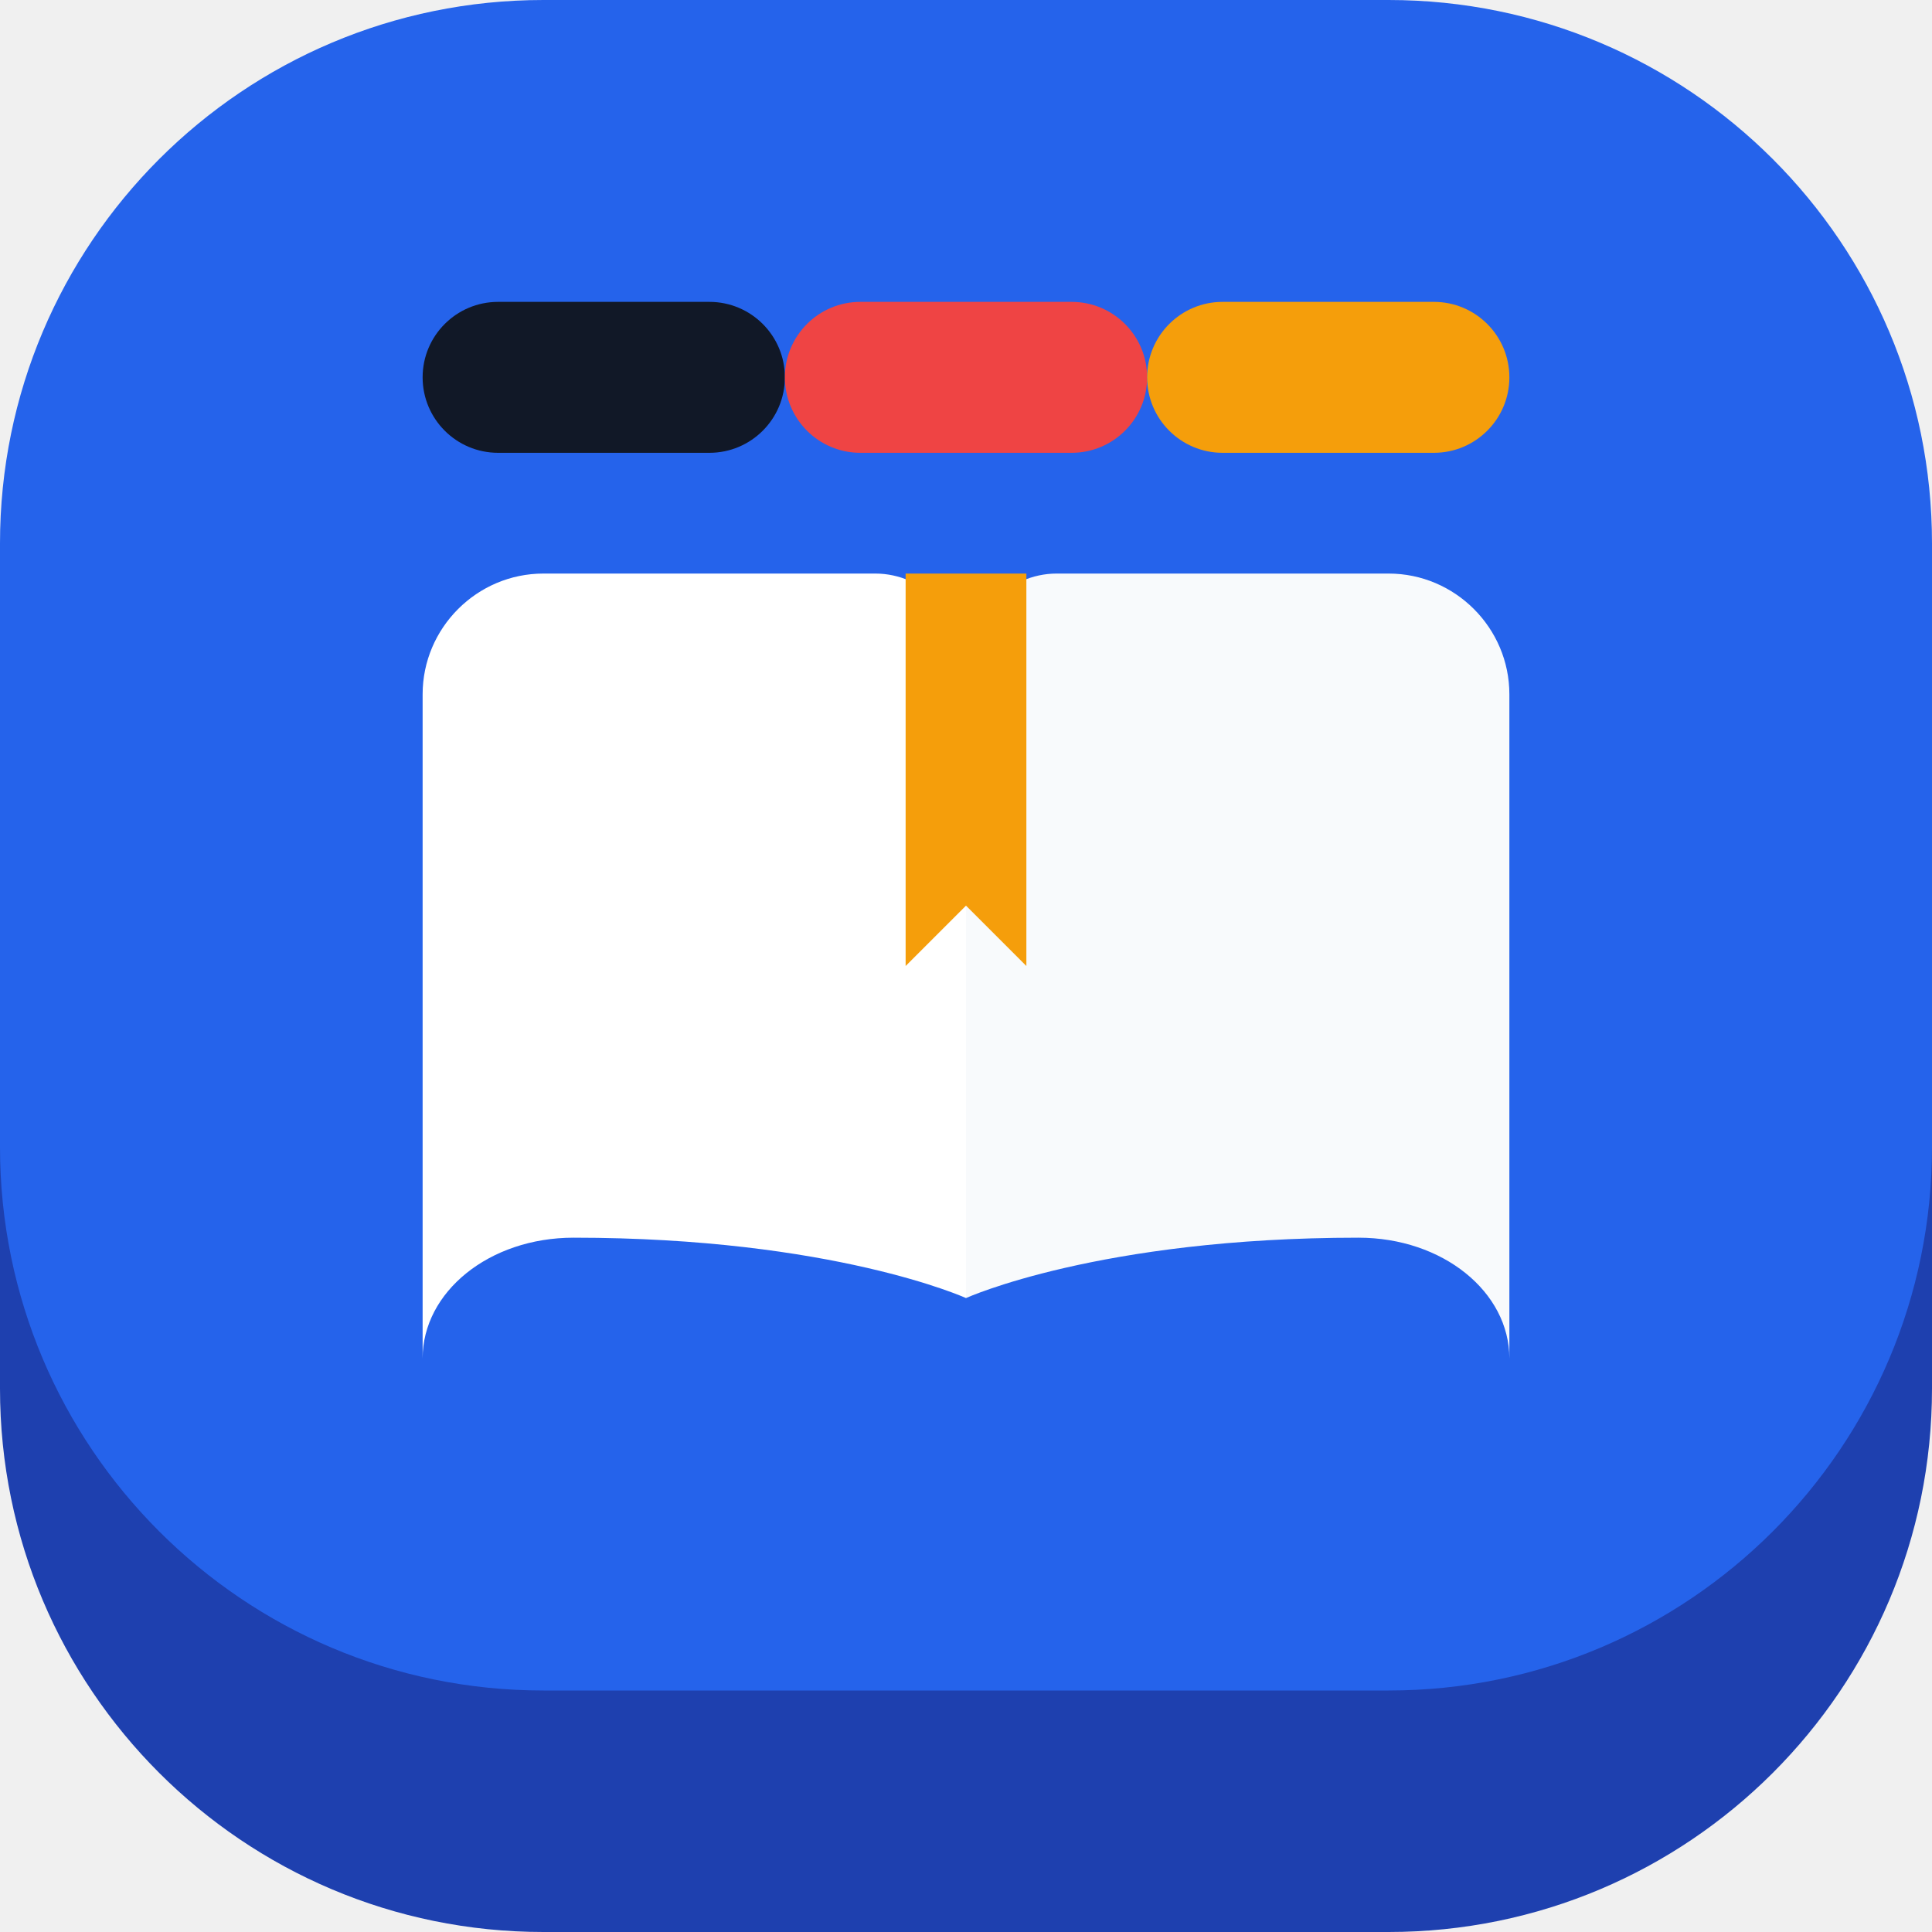
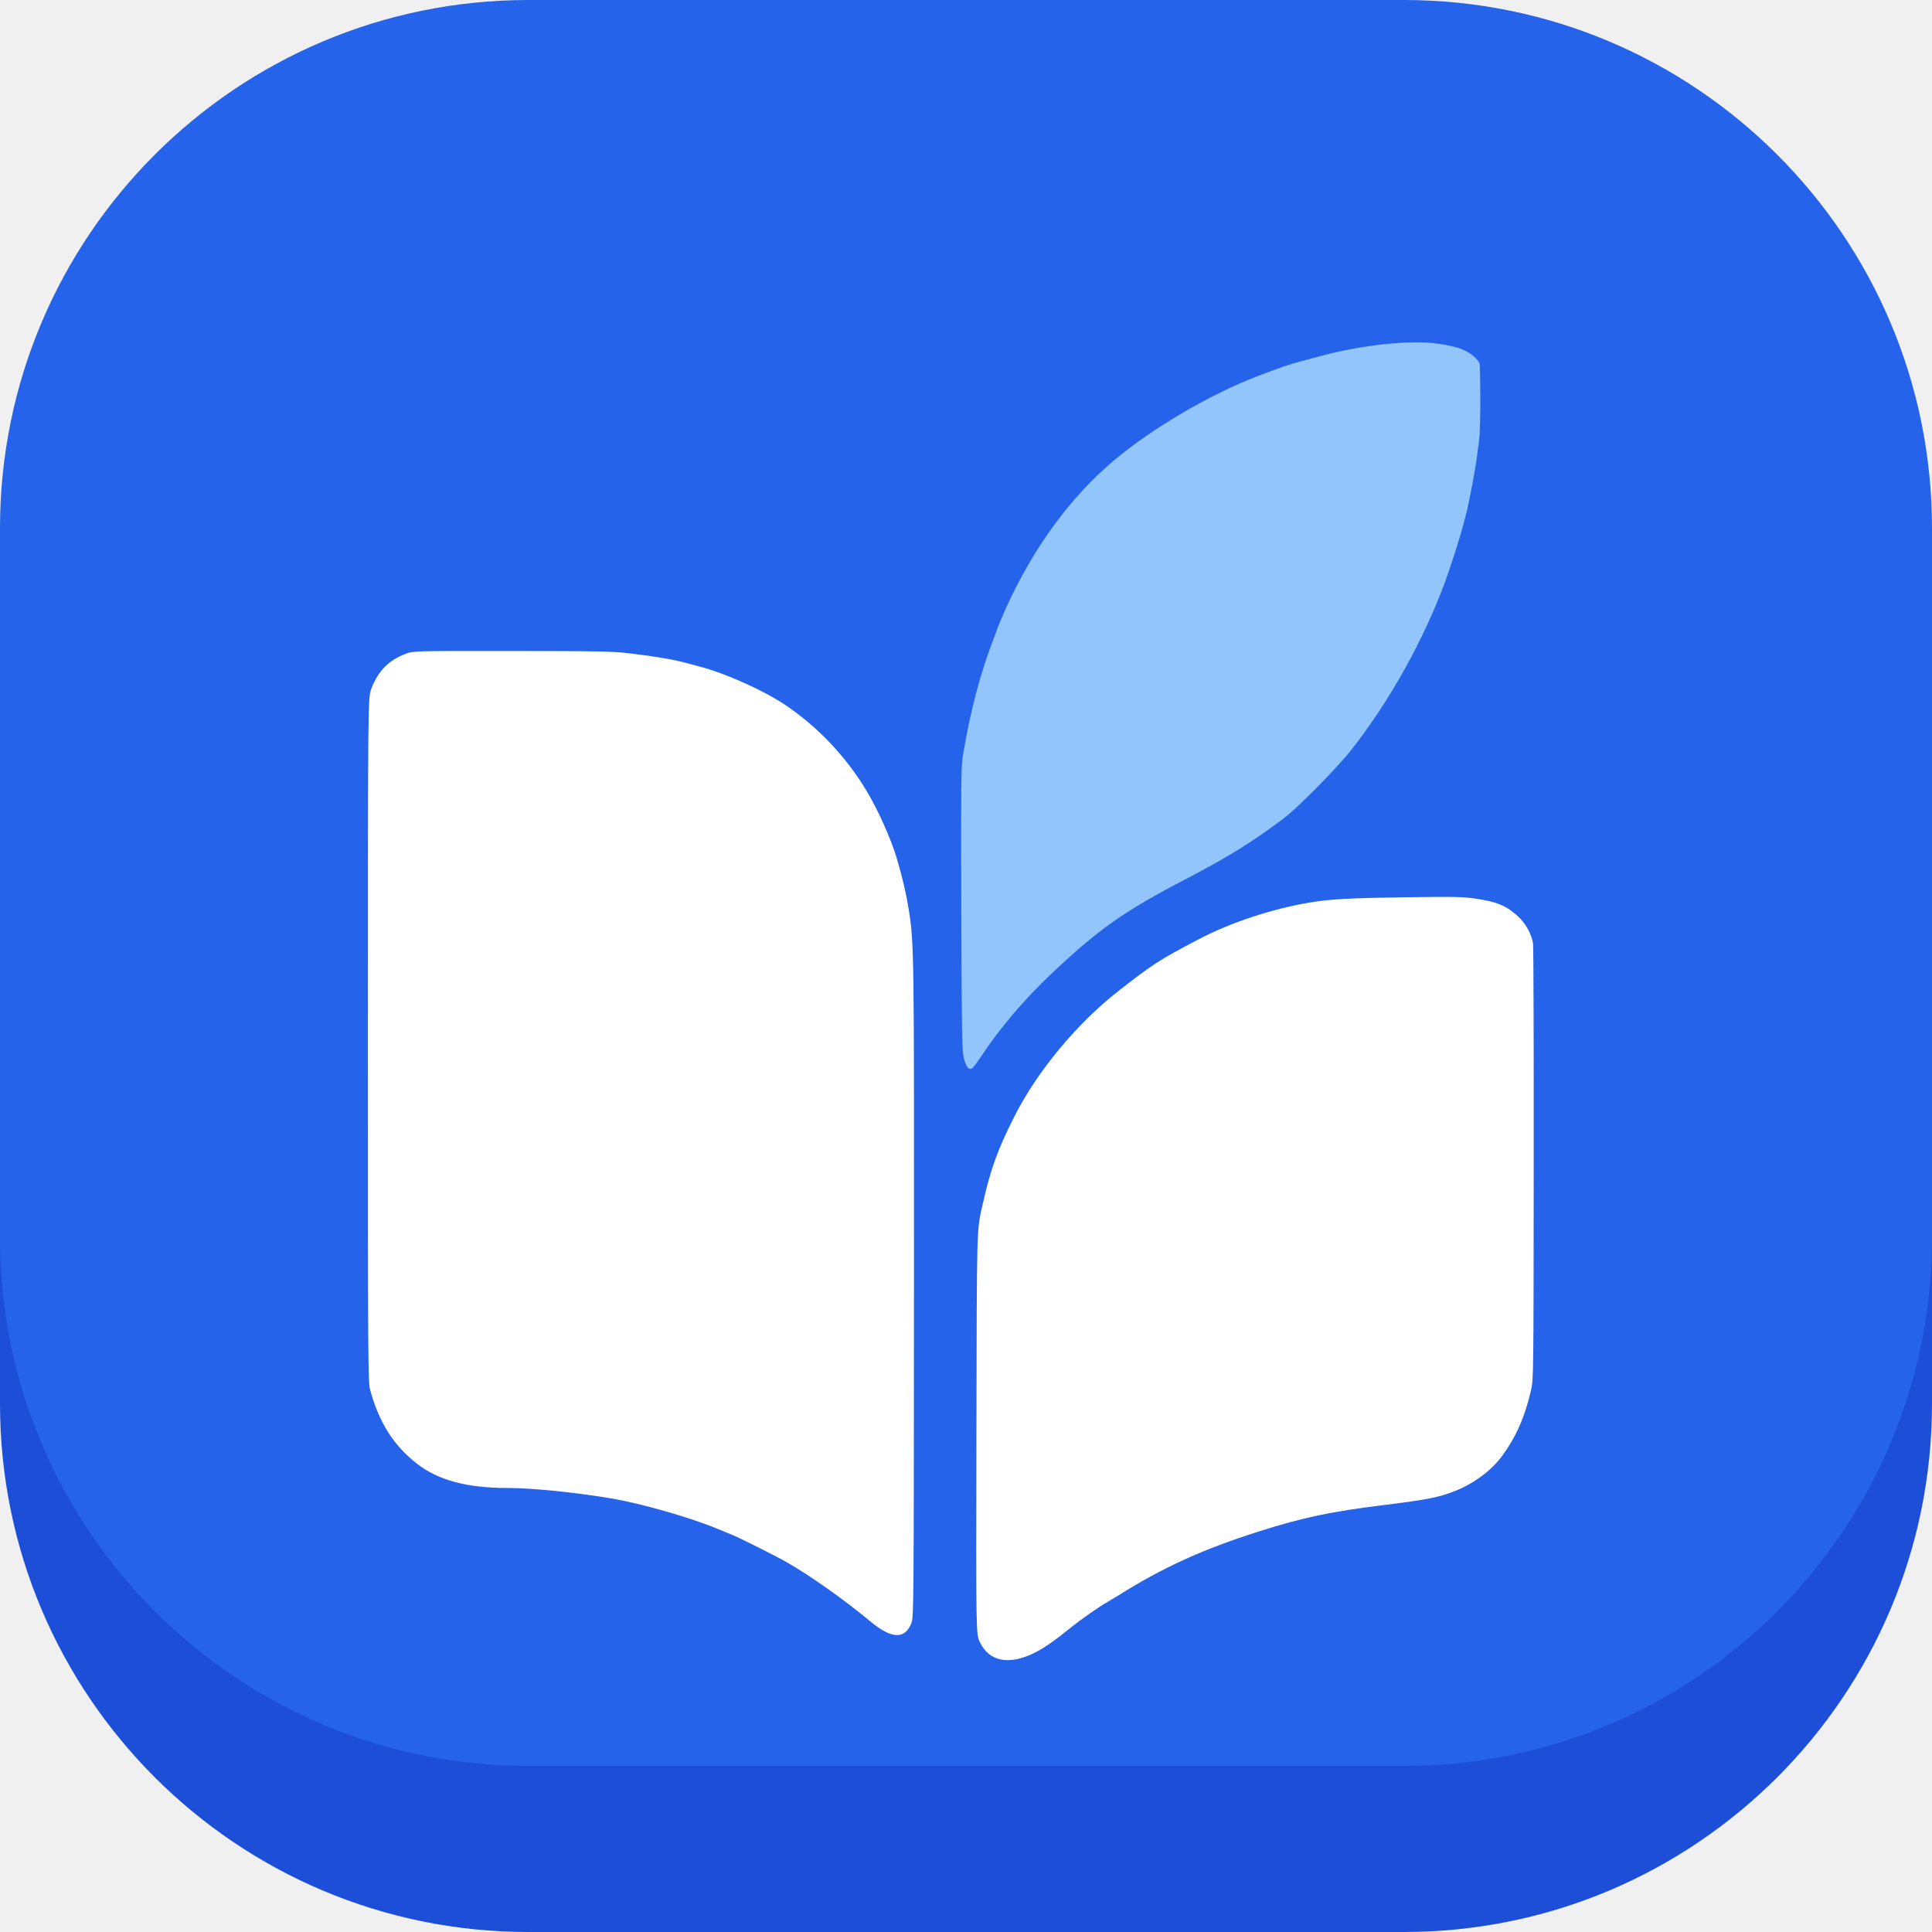
- <svg xmlns="http://www.w3.org/2000/svg" viewBox="0 0 32 32" fill="none">
-   <rect x="0" y="3" width="32" height="29" rx="9" fill="#1e40af" />
-   <rect x="0" y="0" width="32" height="28" rx="9" fill="#2563eb" />
-   <rect x="7" y="5" width="6" height="2.5" rx="1.25" fill="#111827" />
-   <rect x="13" y="5" width="6" height="2.5" rx="1.25" fill="#ef4444" />
-   <rect x="19" y="5" width="6" height="2.5" rx="1.25" fill="#f59e0b" />
-   <path d="M7 11.5C7 10.4 7.9 9.5 9 9.5H14.5C15.3 9.5 16 10.2 16 11V21.5C16 21.5 13.8 20.5 9.5 20.5C8.1 20.5 7 21.4 7 22.5V11.5Z" fill="#ffffff" />
-   <path d="M25 11.5C25 10.4 24.1 9.5 23 9.5H17.5C16.7 9.5 16 10.2 16 11V21.5C16 21.5 18.2 20.5 22.5 20.5C23.9 20.5 25 21.4 25 22.5V11.5Z" fill="#f8fafc" />
-   <path d="M15 9.5H17V16L16 15L15 16V9.5Z" fill="#f59e0b" />
+ <svg xmlns="http://www.w3.org/2000/svg" width="512" height="512" viewBox="0 0 512 512" style="fill-rule:evenodd">
+   <rect x="0" y="44" width="512" height="468" rx="140" fill="#1d4ed8" />
+   <rect x="0" y="0" width="512" height="468" rx="140" fill="#2563eb" />
+   <path d="M 242.21 342 C 242.17 425.13, 242.14 428.56, 241.55 430.08 C 239.84 434.48, 236.34 434.39, 230.78 429.79 C 223.59 423.83, 214.84 417.64, 208.5 414.01 C 205.73 412.43, 196.37 407.72, 194.33 406.88 L 190.17 405.16 C 182.62 402.05, 169.83 398.4, 161.67 397.04 C 152.09 395.45, 140.91 394.33, 134.54 394.33 C 123.65 394.34, 115.95 392.24, 110.27 387.72 C 104.2 382.9, 100.45 376.93, 98.09 368.33 C 97.53 366.28, 97.5 361.47, 97.5 275.5 C 97.5 184.83, 97.5 184.83, 98.43 182.45 C 100.28 177.73, 102.98 175, 107.5 173.27 C 109.5 172.5, 109.5 172.5, 135.67 172.52 C 158.64 172.54, 162.44 172.61, 166.83 173.14 C 173.47 173.93, 178.62 174.8, 181.85 175.69 L 185.5 176.67 C 192.16 178.39, 202.45 183.01, 208.09 186.81 C 216.69 192.6, 224.06 200.36, 229.55 209.41 C 232.63 214.49, 236.15 222.35, 237.66 227.49 C 239.24 232.89, 240.16 236.86, 240.82 241 C 242.24 249.99, 242.26 251.36, 242.21 342 Z" fill="#ffffff" />
+   <path d="M 392.3 105.5 C 392.3 110.27, 392.18 115.14, 392.02 116.33 L 391.35 121.43 C 390.97 124.41, 389.29 133.3, 388.64 135.8 L 387.77 139.17 C 387.02 142.07, 384.51 149.94, 383.01 154.05 C 377.4 169.4, 368.3 185.75, 358.19 198.62 C 354.35 203.52, 344.01 214.01, 340.22 216.86 C 331.87 223.15, 325.51 227.09, 314.5 232.83 C 297.83 241.51, 291.29 246.11, 278.71 257.98 C 271.65 264.63, 264.91 272.54, 260.23 279.64 C 259.1 281.36, 257.91 282.94, 257.59 283.13 C 256.72 283.67, 256.02 282.76, 255.4 280.29 C 254.94 278.43, 254.86 273.57, 254.75 240.83 C 254.65 208.12, 254.7 203.11, 255.16 200.33 C 257.13 188.38, 259.9 177.97, 263.67 168.33 L 264.65 165.67 L 266.66 161 C 274 144.91, 283.81 131.55, 295.43 121.83 C 305.56 113.36, 320.82 104.43, 333.33 99.66 C 339.43 97.34, 341.57 96.6, 344.5 95.82 L 349.67 94.44 C 360.94 91.35, 374.04 89.99, 381.5 91.14 C 385.44 91.75, 387.49 92.37, 389.33 93.52 C 390.6 94.32, 391.81 95.54, 392.1 96.33 C 392.2 96.61, 392.29 100.73, 392.3 105.5 Z" fill="#93c5fd" />
+   <path d="M 406.45 308.45 C 406.41 364.8, 406.4 365.54, 405.72 368.5 C 404.14 375.39, 401.83 380.66, 398.2 385.67 C 395.32 389.64, 390.69 393.11, 385.54 395.15 C 381.33 396.81, 378.15 397.44, 366.83 398.84 C 352.6 400.6, 345.42 402.11, 333.67 405.83 C 318.93 410.5, 308.16 415.39, 296.67 422.63 L 293.5 424.54 C 291.37 425.71, 286.36 429.22, 283.38 431.64 C 279.26 434.97, 276.61 436.8, 274.15 438.02 C 267.39 441.38, 262.14 440.34, 259.67 435.18 C 258.65 433.04, 258.65 433.04, 258.76 380.1 C 258.88 323.45, 258.79 326.43, 260.45 319 C 262.48 309.91, 264.47 304.44, 268.93 295.67 C 274.97 283.8, 285.38 271.26, 296.34 262.67 C 305.47 255.51, 307.24 254.37, 317.83 248.83 C 326.12 244.49, 337.19 240.83, 347 239.19 C 352.49 238.27, 357.42 238, 372.5 237.78 C 385.25 237.6, 387.67 237.65, 391 238.14 C 396.72 238.97, 399.25 240.03, 402.3 242.86 C 404.34 244.75, 405.82 247.42, 406.27 250.03 C 406.39 250.78, 406.48 277.07, 406.45 308.45 Z" fill="#ffffff" />
</svg>
